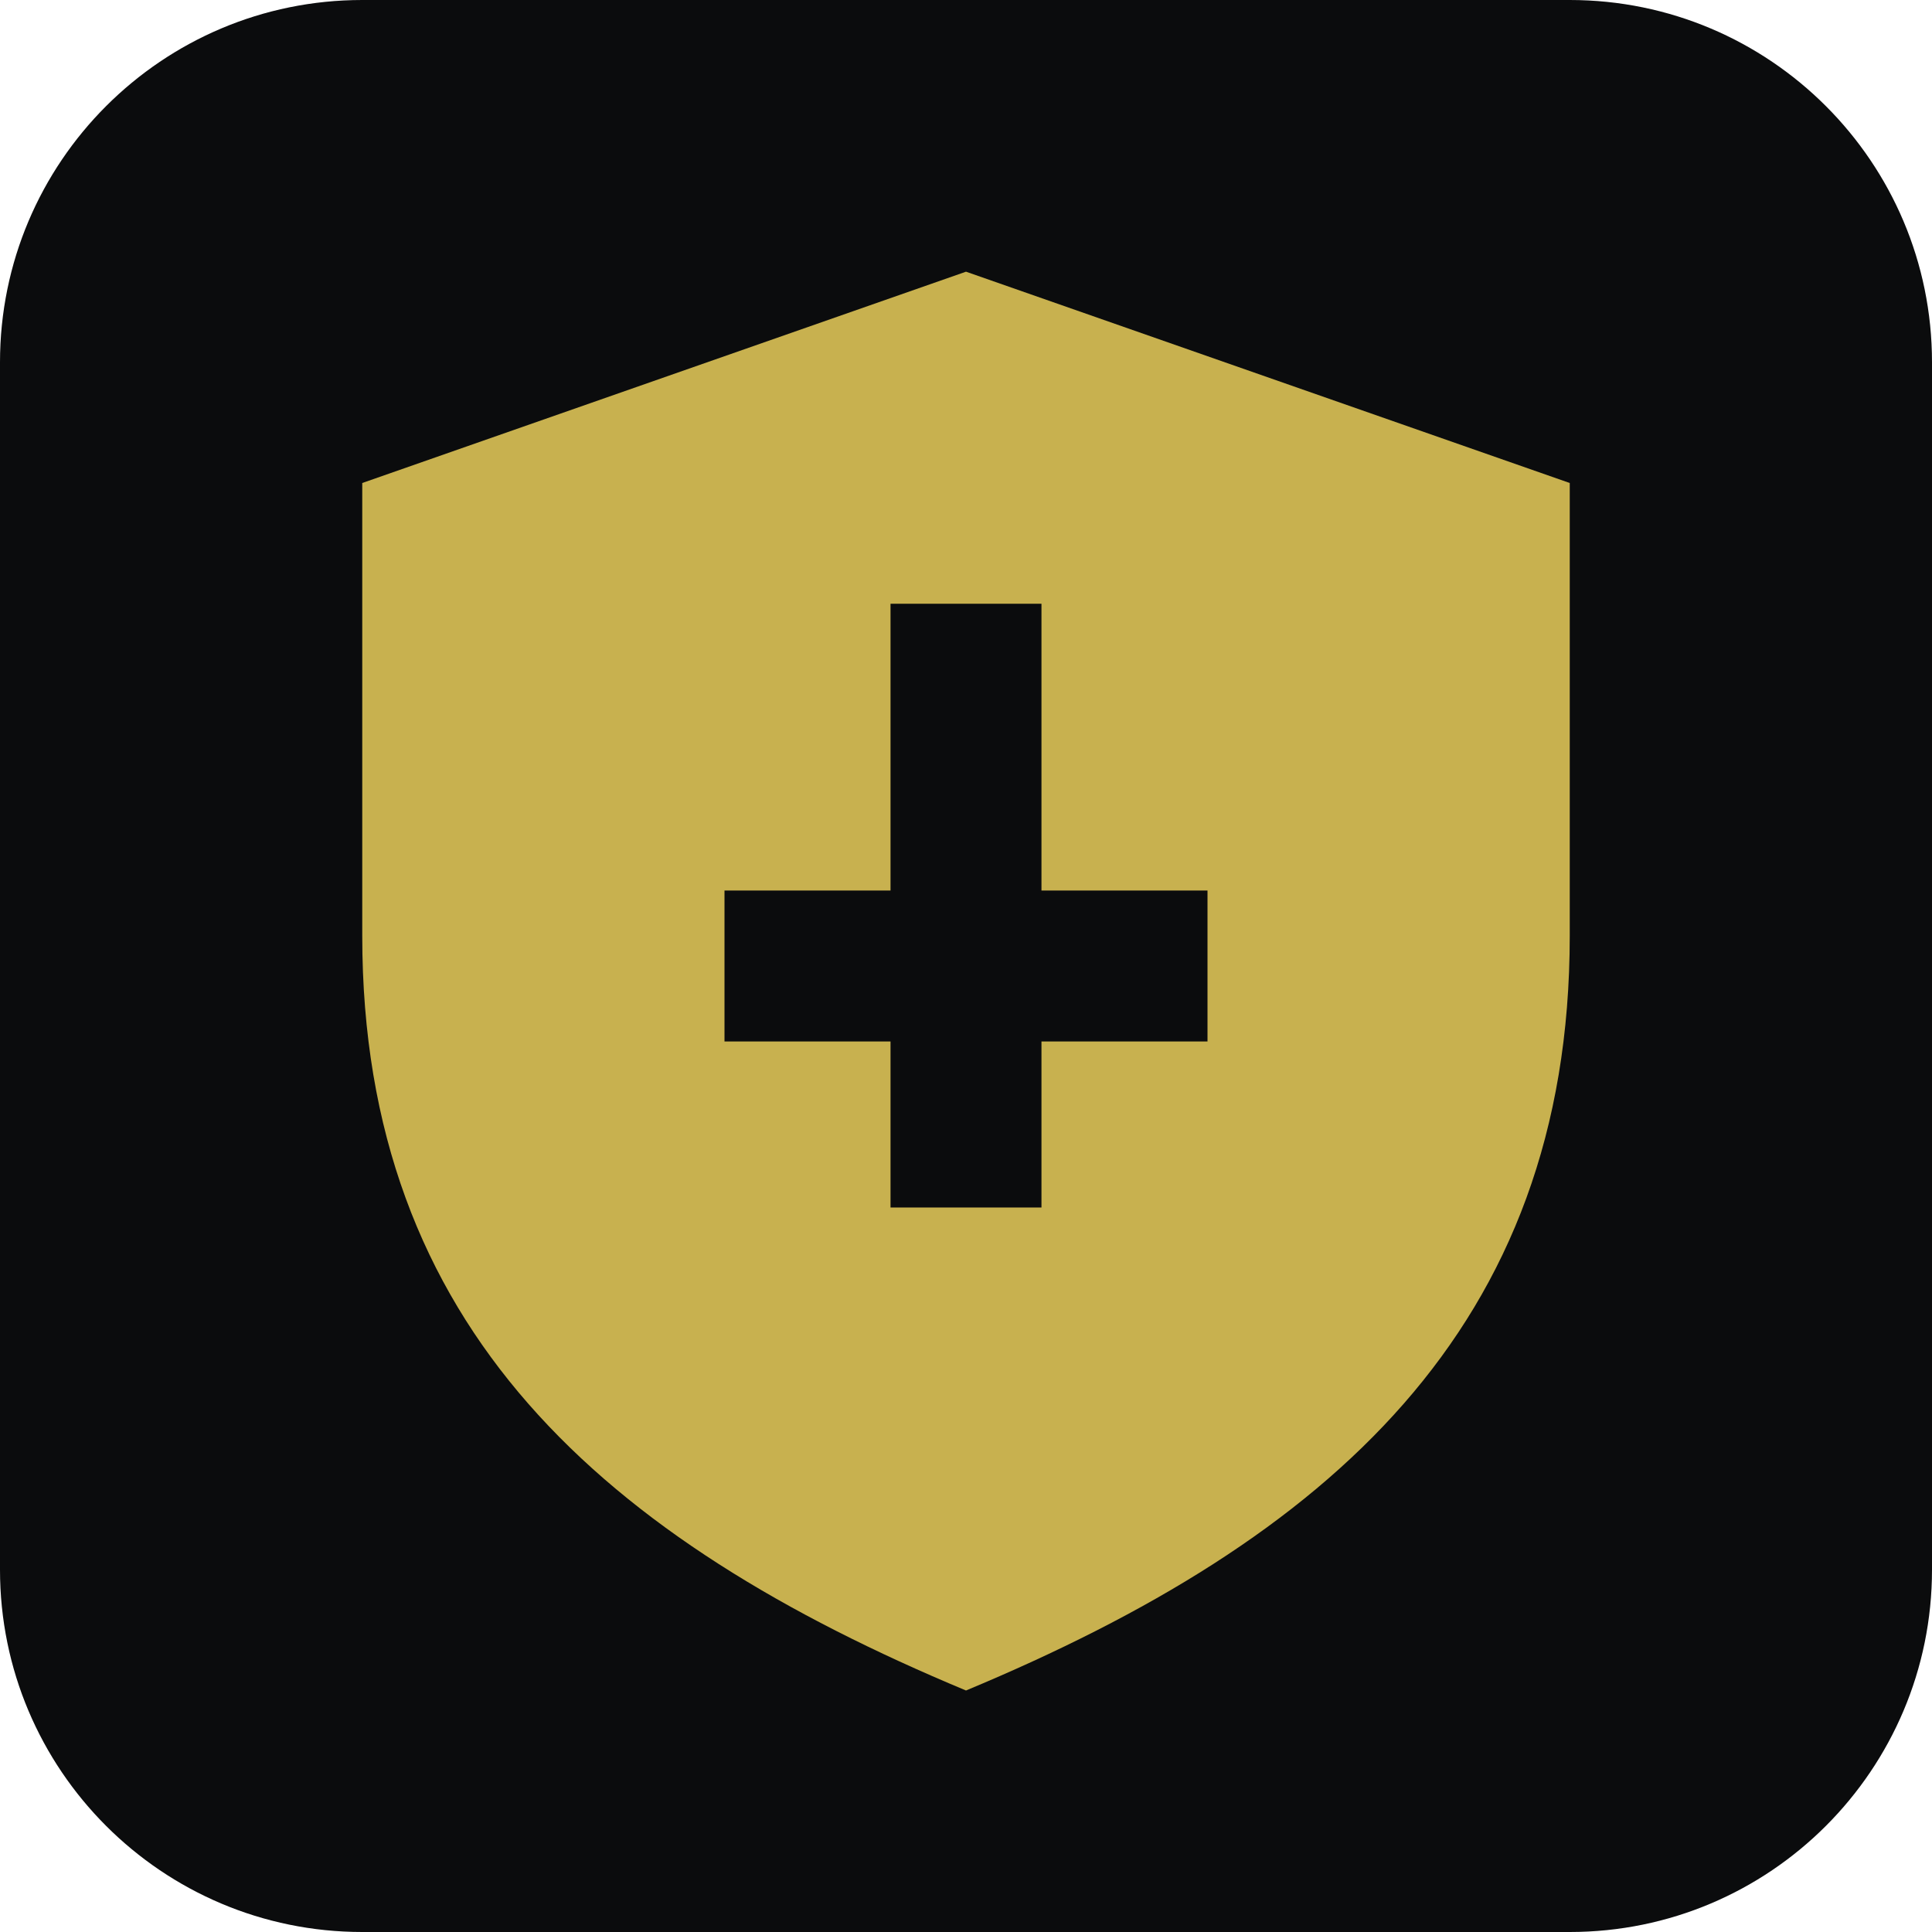
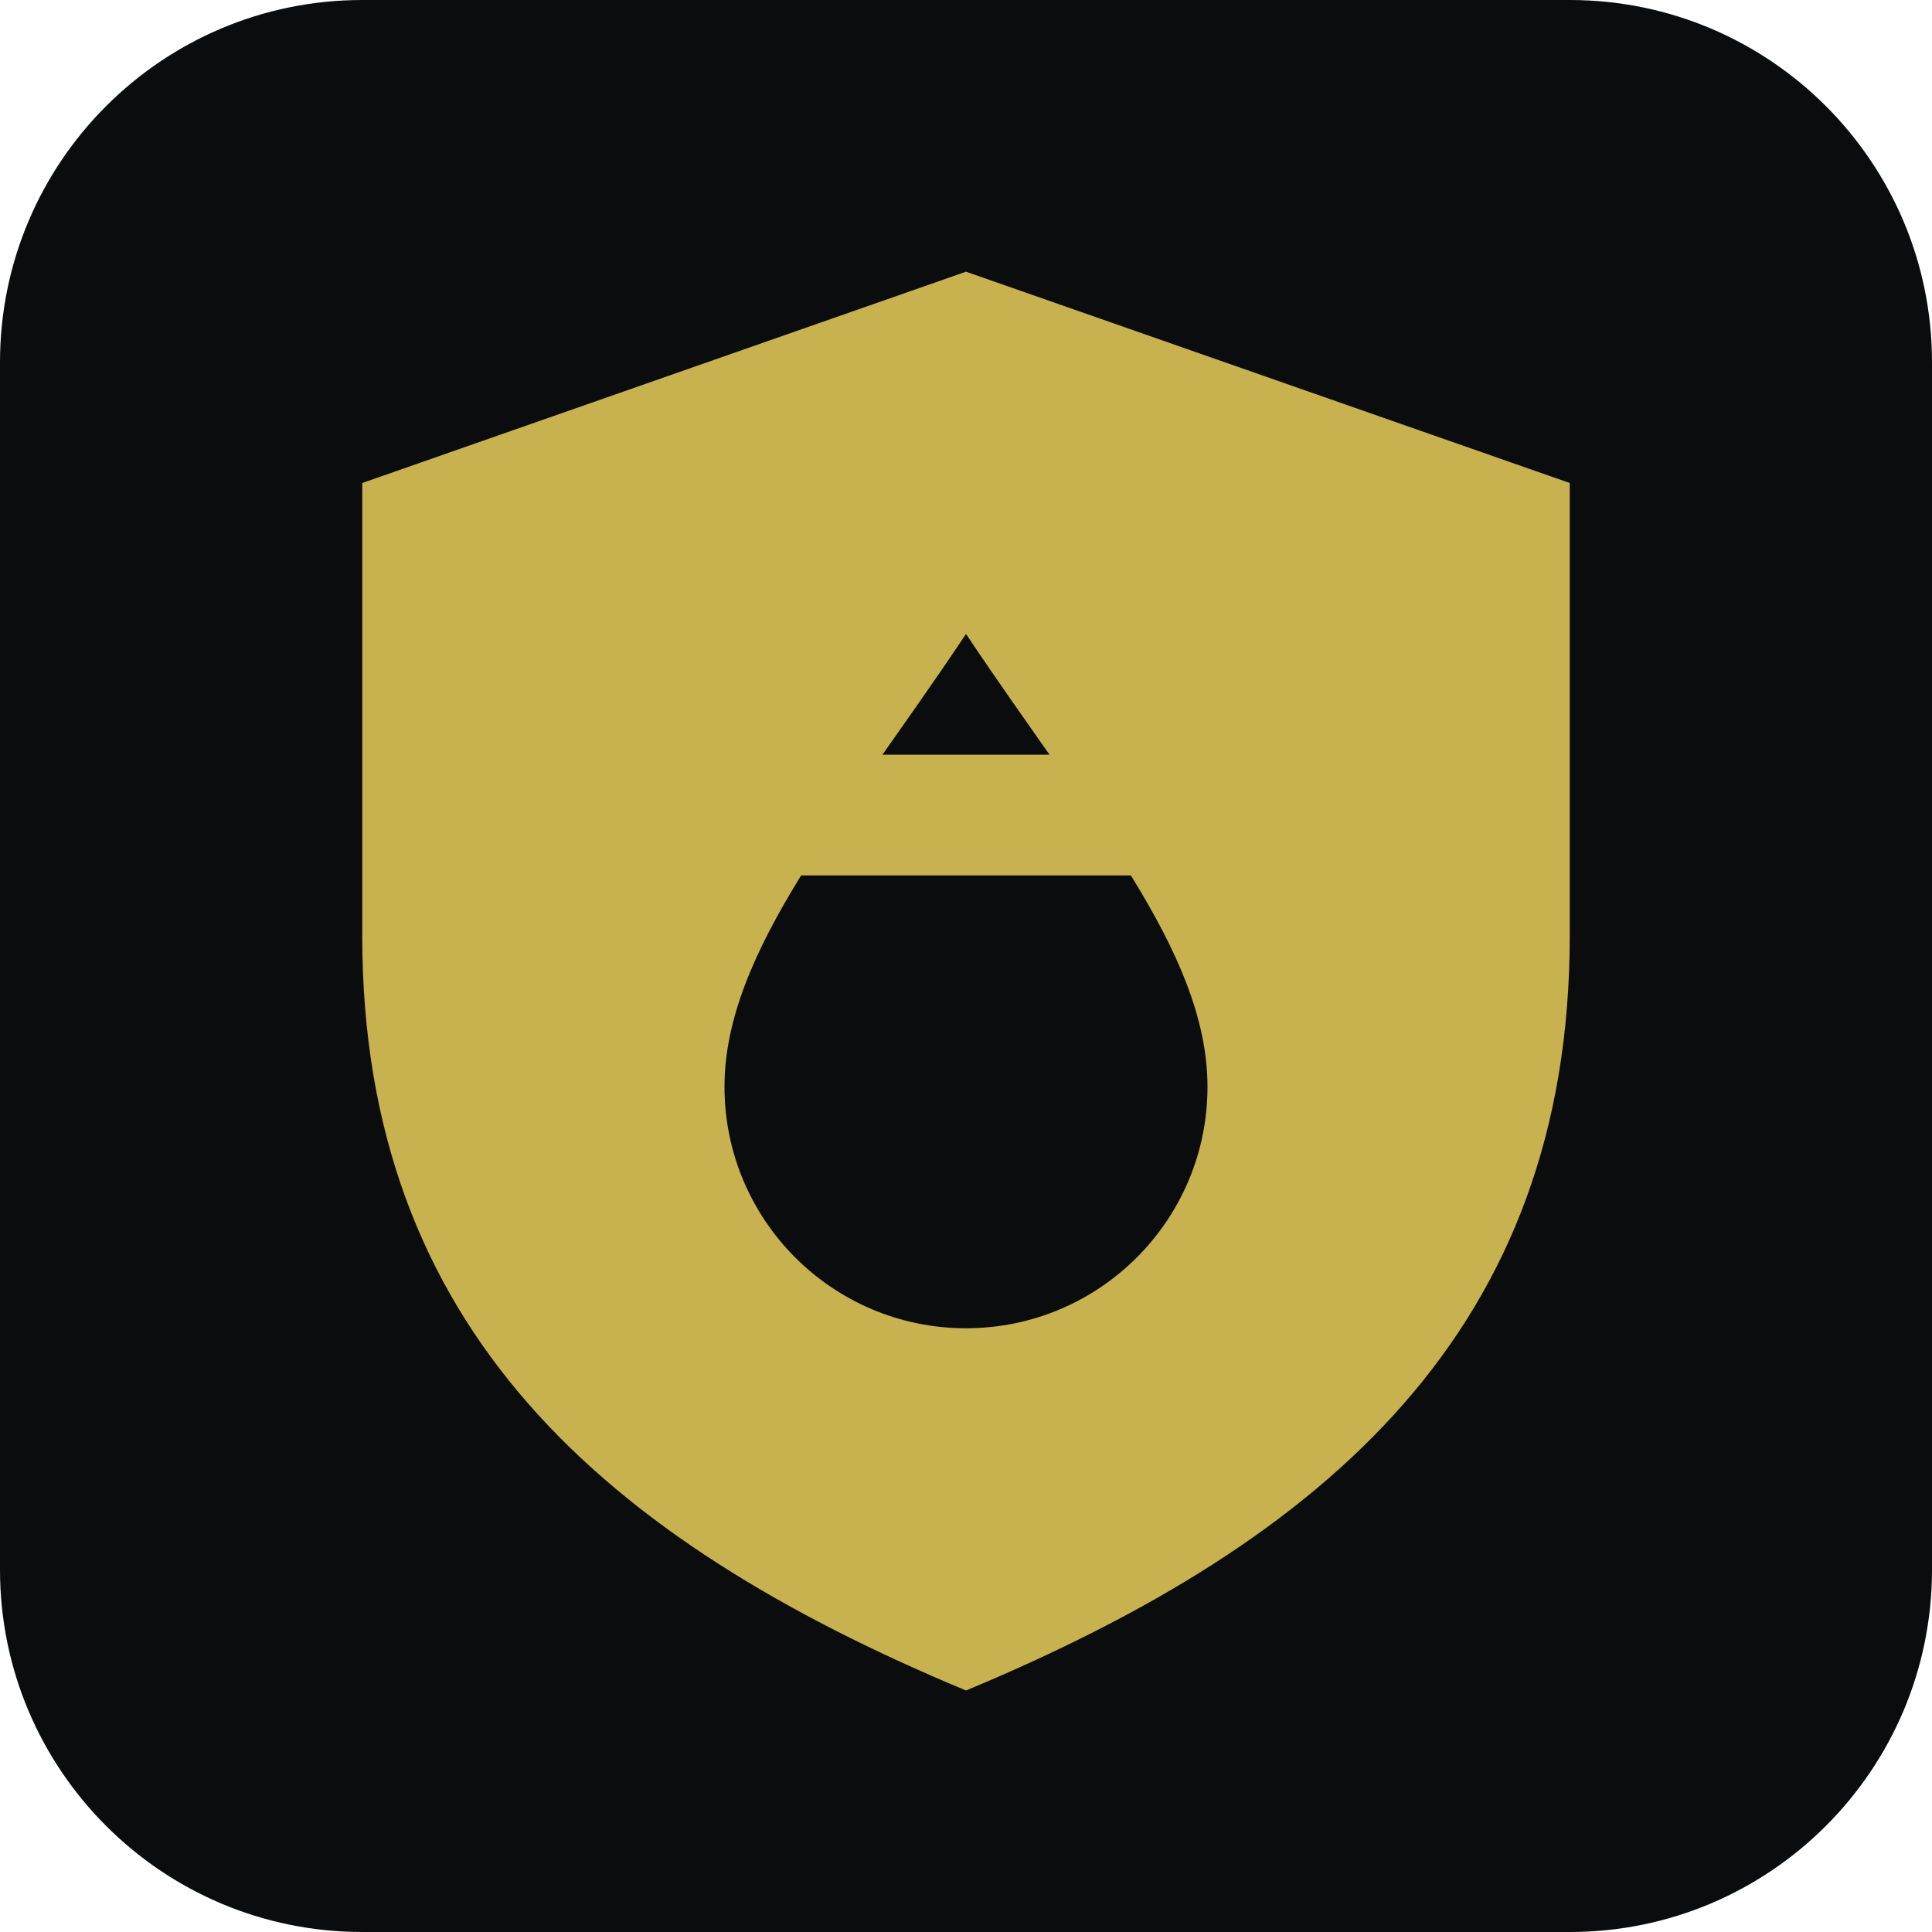
<svg xmlns="http://www.w3.org/2000/svg" viewBox="0 0 64 64">
  <rect width="64" height="64" rx="12" fill="#0b0c0d" />
  <path d="M32 9 52 16v15c0 13-8 20-20 25C20 51 12 44 12 31V16l20-7Z" fill="#C8B14F" />
-   <path d="M32 20v20M24 32h16" stroke="#0b0c0d" stroke-width="5" />
+   <path d="M32 21c4 6 8 10.5 8 15a8 8 0 1 1-16 0c0-4.5 4-9 8-15Z" fill="#0b0c0d" />
+   <rect x="26" y="25" width="12" height="4" fill="#C8B14F" />
</svg>
